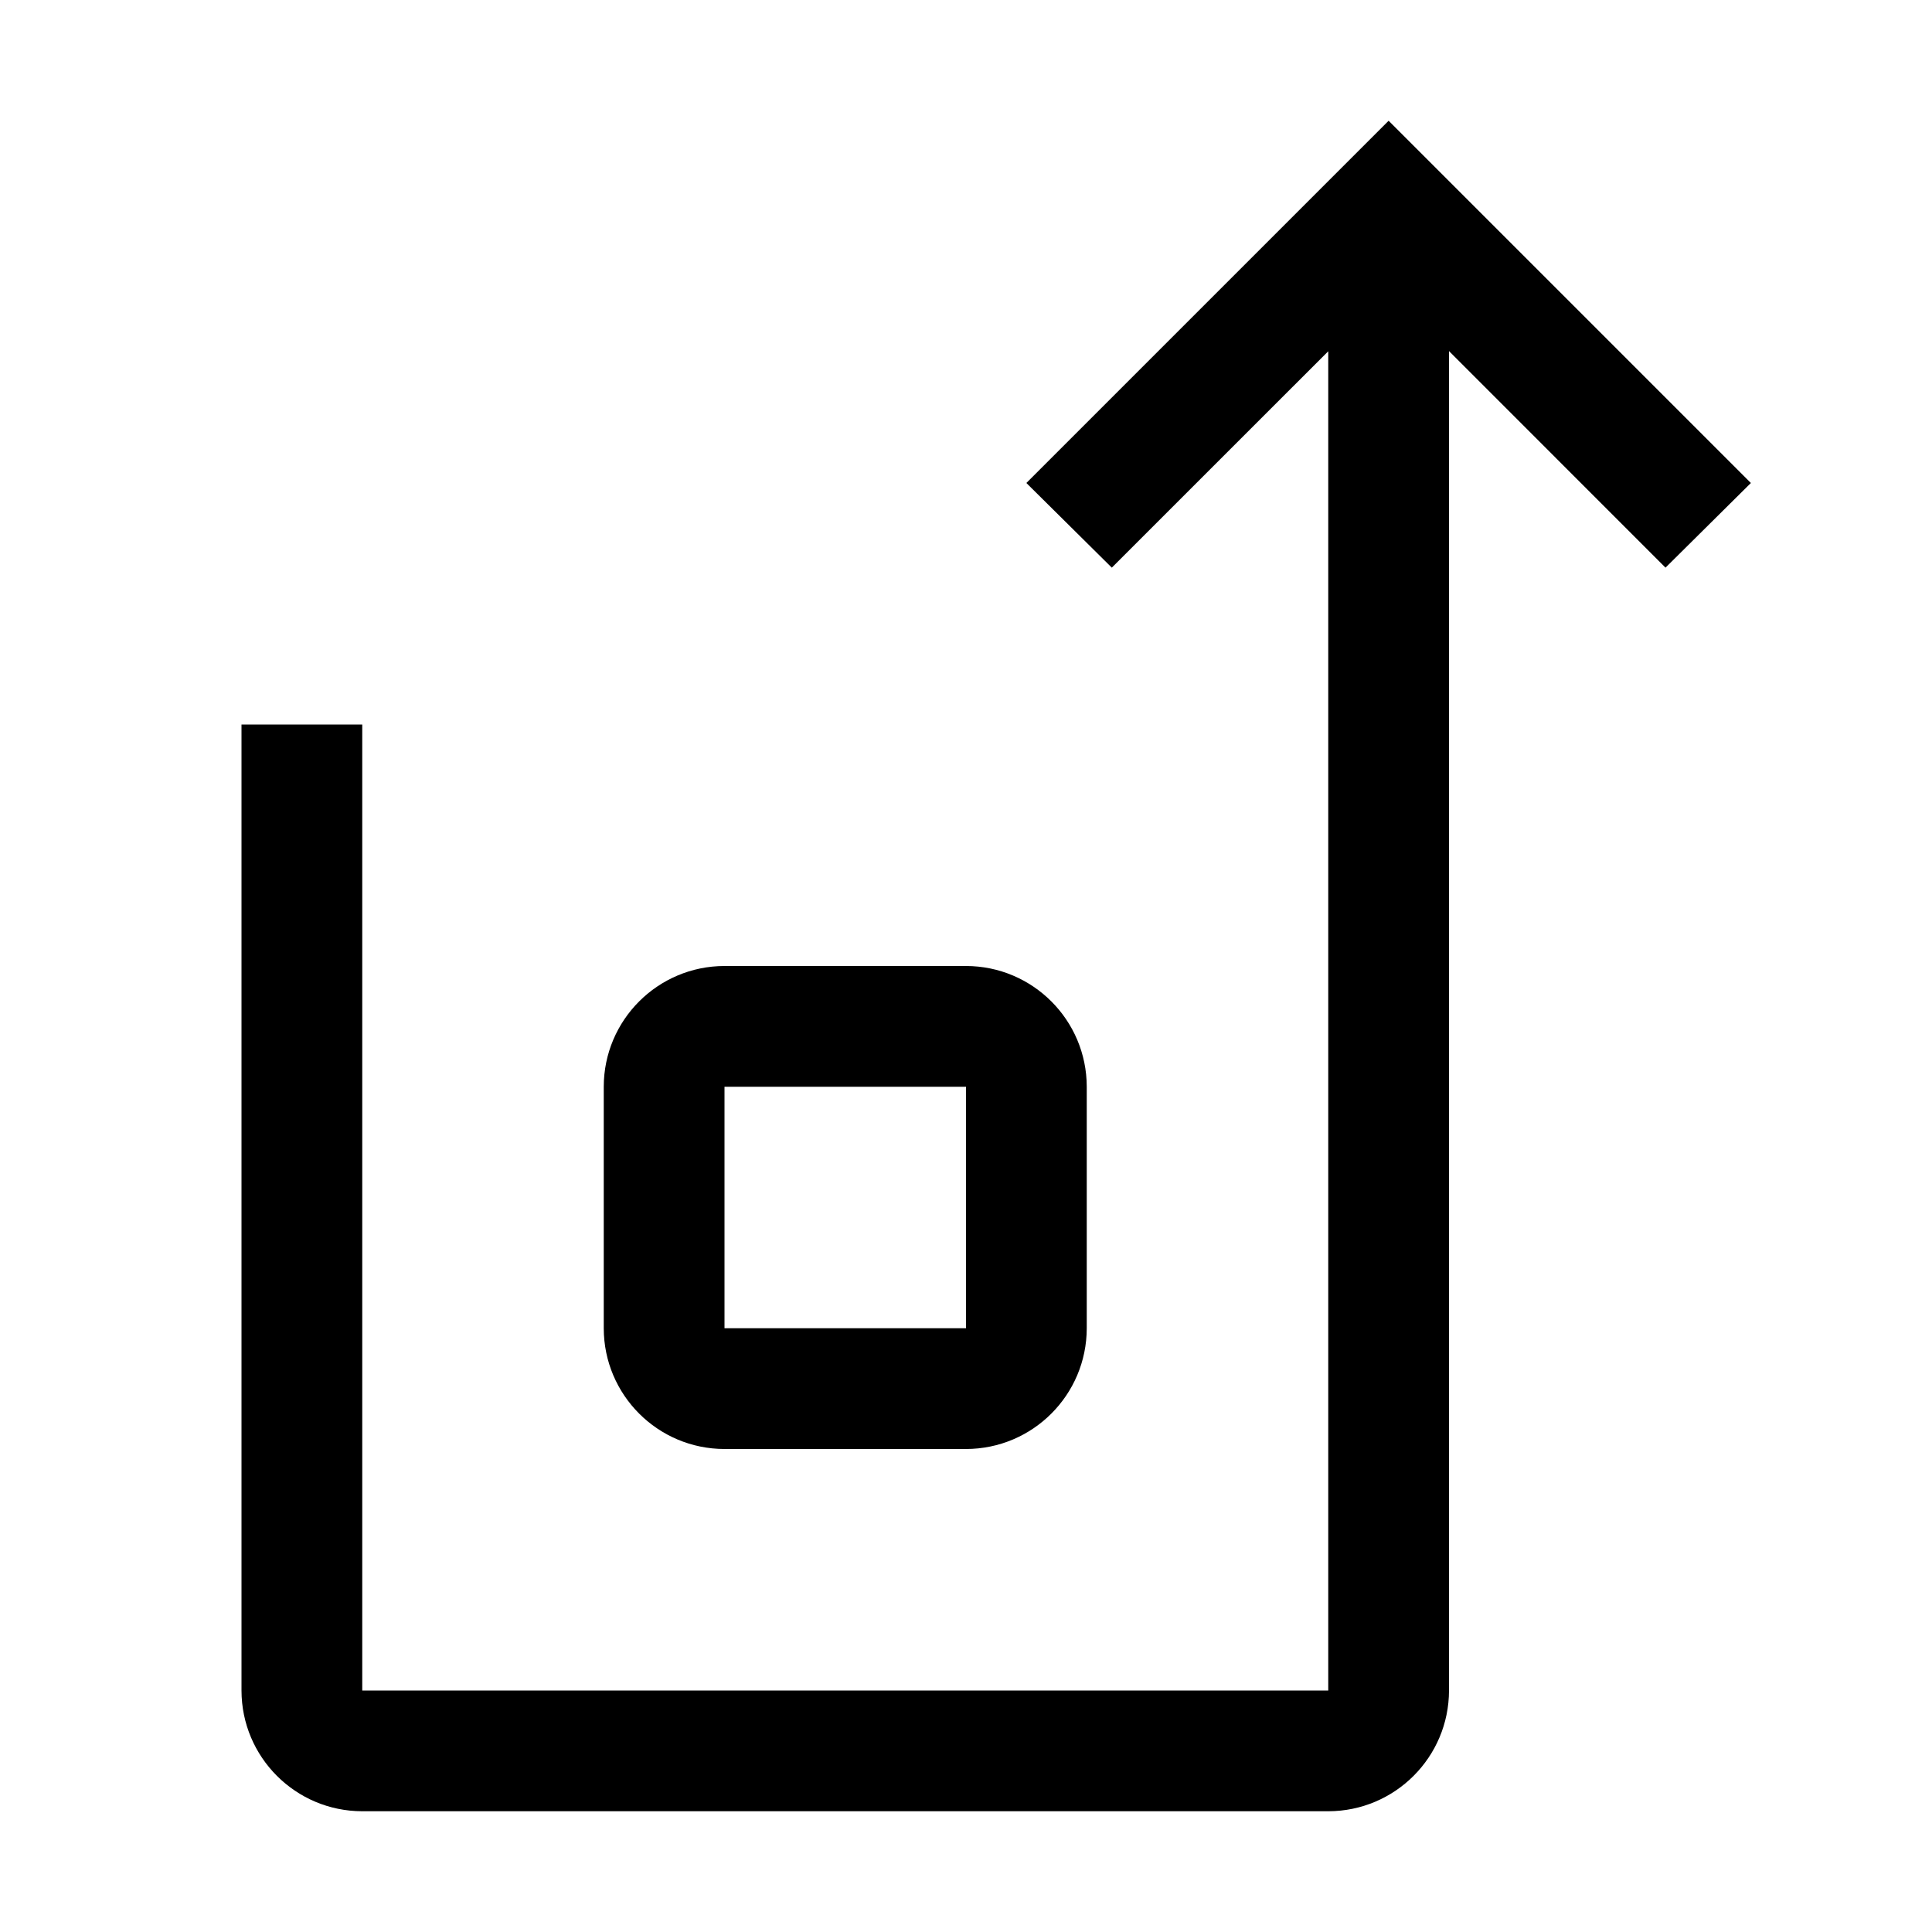
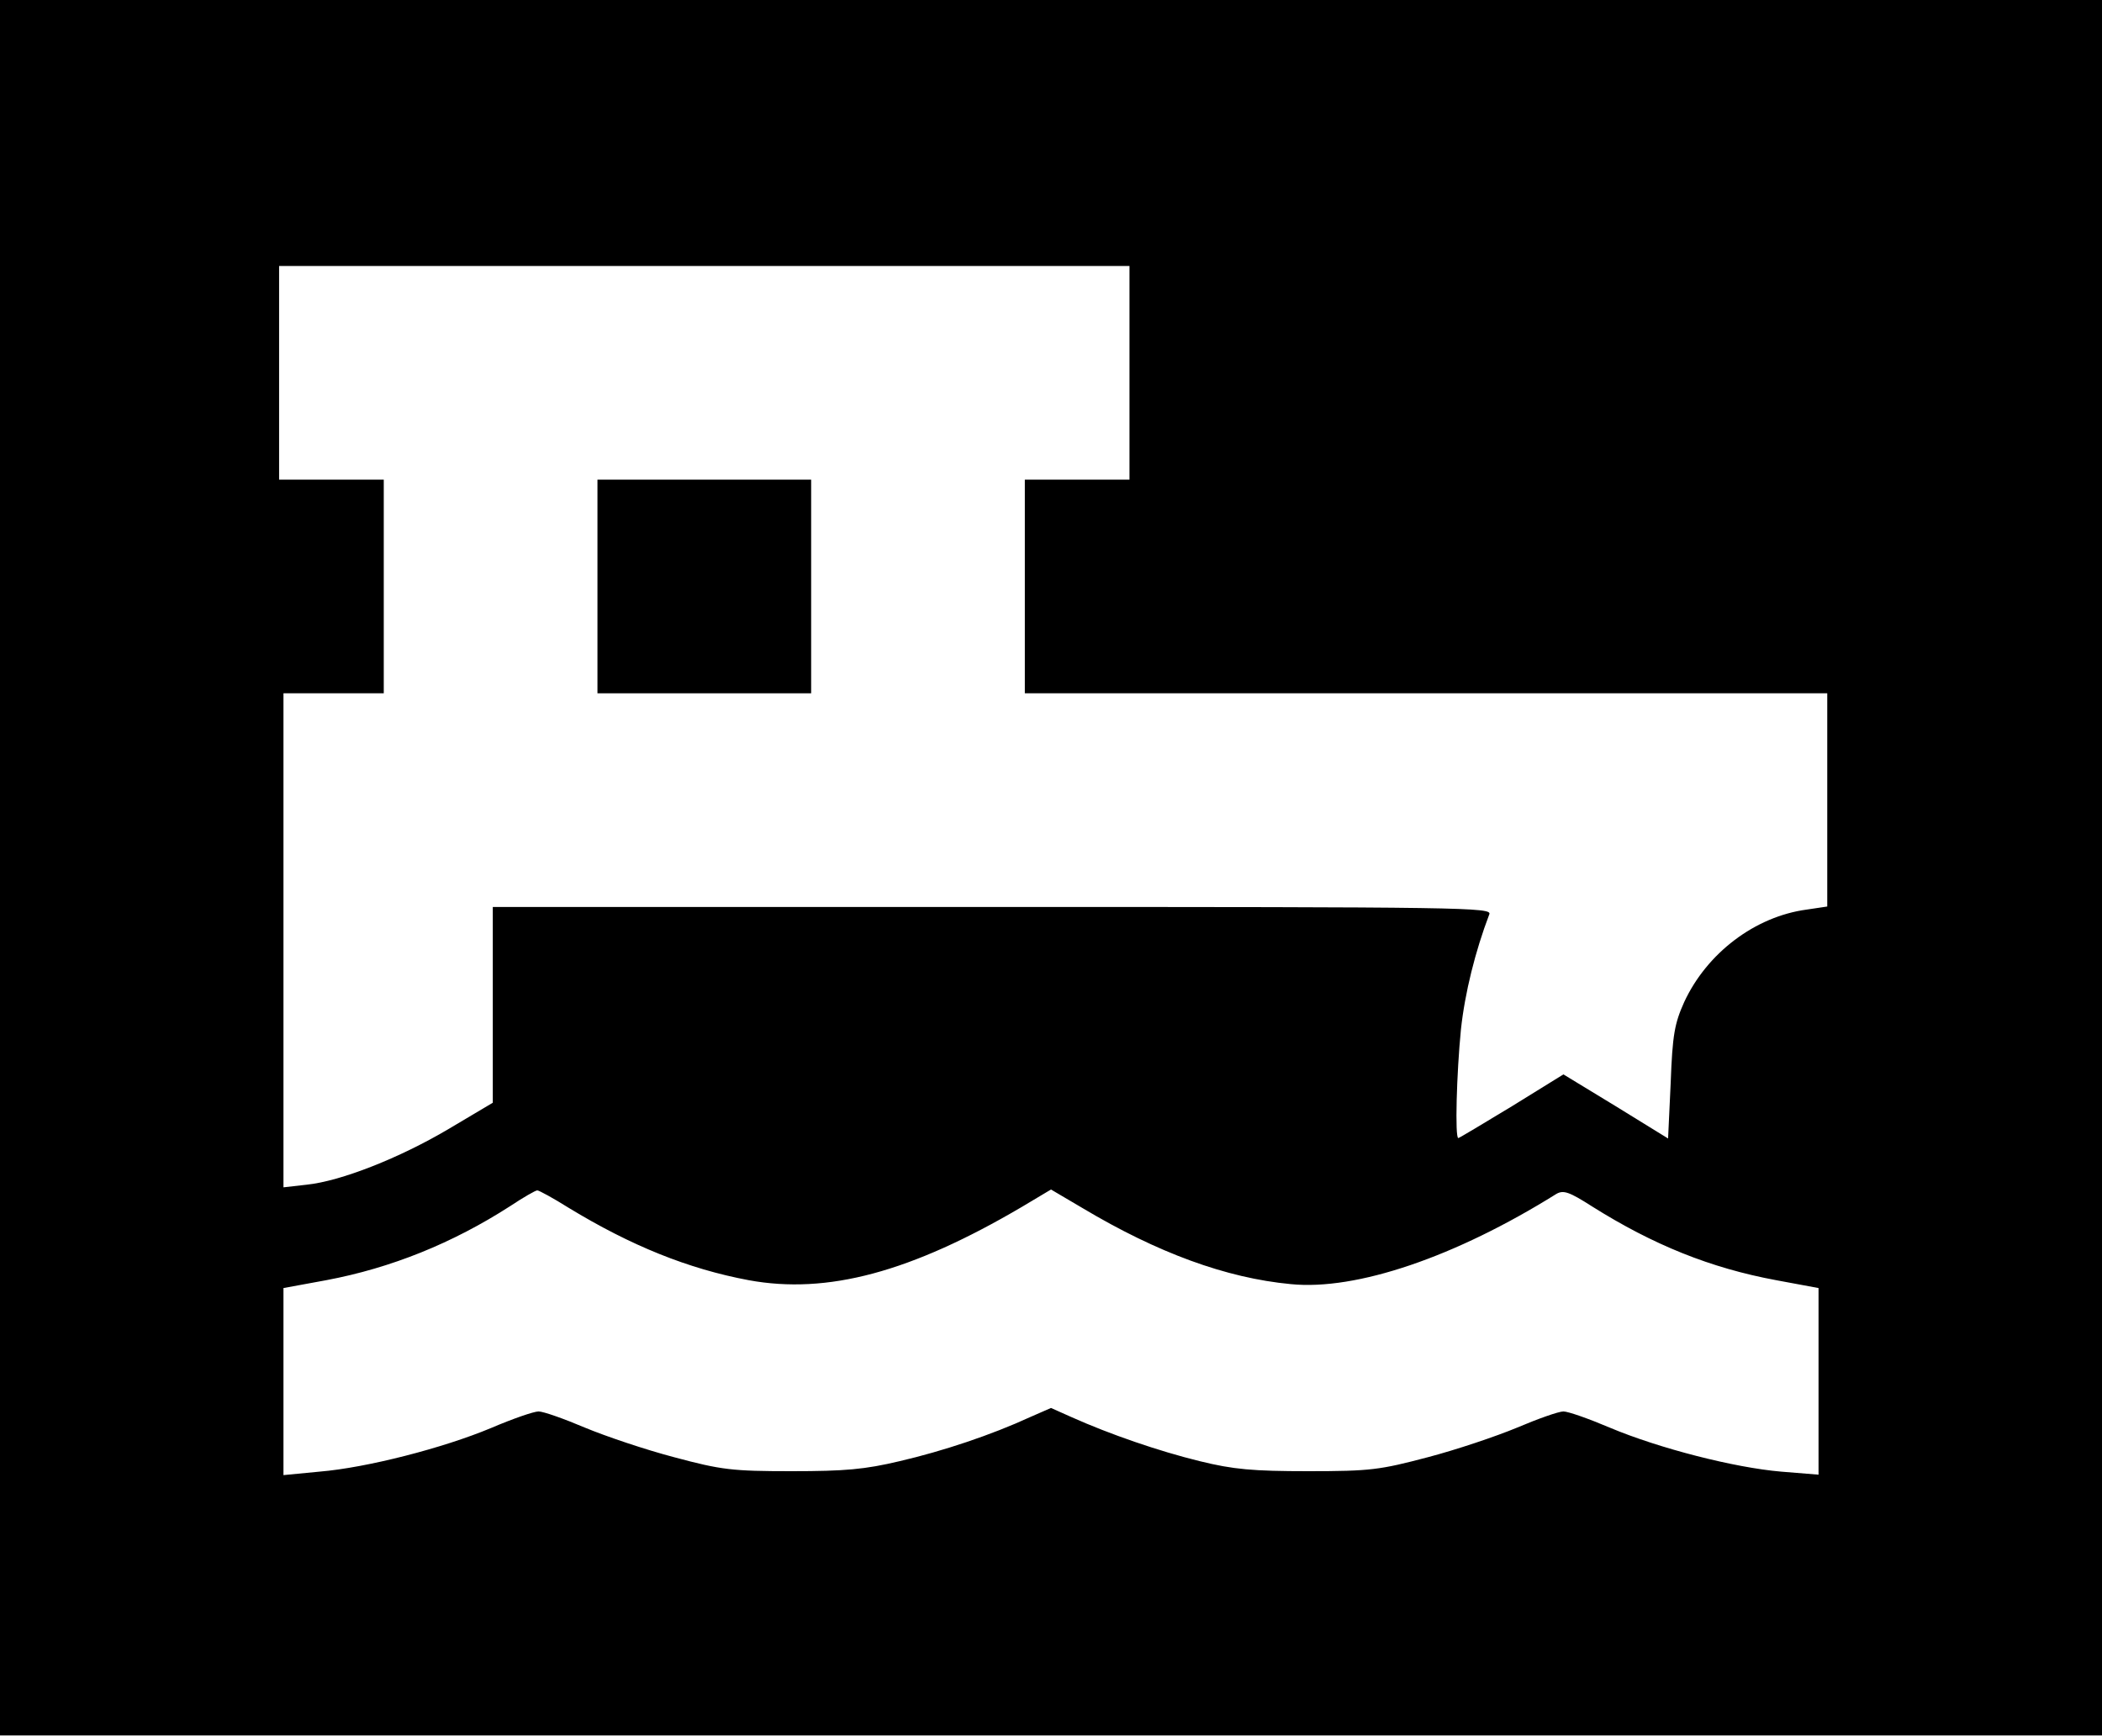
- <svg xmlns="http://www.w3.org/2000/svg" width="32px" height="32px" viewBox="0 0 32 32" id="icon">
-   <defs>
-     <style>
-       .cls-1 {
-         fill: none;
-       }
-     </style>
-   </defs>
-   <path d="M23,2,17,8l1.415,1.402L22,5.818V28H6V12H4V28a2.002,2.002,0,0,0,2,2H22a2.002,2.002,0,0,0,2-2V5.815l3.586,3.587L29,8Z" />
-   <path d="M16,24H12a2.002,2.002,0,0,1-2-2V18a2.002,2.002,0,0,1,2-2h4a2.002,2.002,0,0,1,2,2v4A2.002,2.002,0,0,1,16,24Zm-4-6v4h4V18Z" />
-   <rect id="_Transparent_Rectangle" data-name=" Transparent Rectangle" class="cls-1" width="32" height="32" />
+ <svg xmlns="http://www.w3.org/2000/svg" version="1.0" width="482pt" height="398pt" viewBox="0 0 482 398" preserveAspectRatio="xMidYMid meet">
+   <g transform="translate(0,398) scale(0.1,-0.1)" fill="#000000" stroke="none">
+     <path d="M0 1990 l0 -1990 2410 0 2410 0 0 1990 0 1990 -2410 0 -2410 0 0 -1990z m2590 1135 l0 -245 -120 0 -120 0 0 -245 0 -245 920 0 920 0 0 -244 0 -245 -47 -7 c-119 -16 -229 -100 -281 -212 -22 -49 -27 -75 -31 -185 l-6 -128 -120 74 -120 73 -118 -73 c-66 -40 -121 -73 -123 -73 -8 0 -4 148 6 249 9 84 33 180 65 264 7 16 -51 17 -1139 17 l-1146 0 0 -225 0 -224 -101 -60 c-113 -67 -248 -120 -326 -128 l-53 -6 0 567 0 566 115 0 115 0 0 245 0 245 -120 0 -120 0 0 245 0 245 975 0 975 0 0 -245z m-1286 -1915 c143 -87 274 -140 413 -166 180 -33 371 18 626 168 l67 40 73 -43 c171 -102 328 -160 477 -174 150 -15 377 62 609 207 16 9 29 5 82 -29 140 -88 271 -141 422 -169 l97 -18 0 -214 0 -214 -86 7 c-106 9 -279 53 -393 101 -47 20 -95 37 -106 37 -11 0 -59 -17 -106 -37 -48 -20 -140 -51 -205 -68 -110 -29 -131 -32 -274 -32 -127 0 -172 4 -249 23 -94 23 -207 62 -294 101 l-47 21 -48 -21 c-89 -41 -200 -78 -299 -101 -80 -19 -125 -23 -248 -23 -136 0 -161 3 -269 32 -65 17 -157 48 -205 68 -47 20 -95 37 -106 37 -11 0 -60 -17 -109 -38 -110 -46 -285 -91 -393 -100 l-83 -8 0 215 0 214 98 18 c149 28 290 85 422 170 30 20 58 36 62 36 4 0 37 -18 72 -40z" />
+     <path d="M1370 2635 l0 -245 245 0 245 0 0 245 0 245 -245 0 -245 0 0 -245z" />
+   </g>
</svg>
